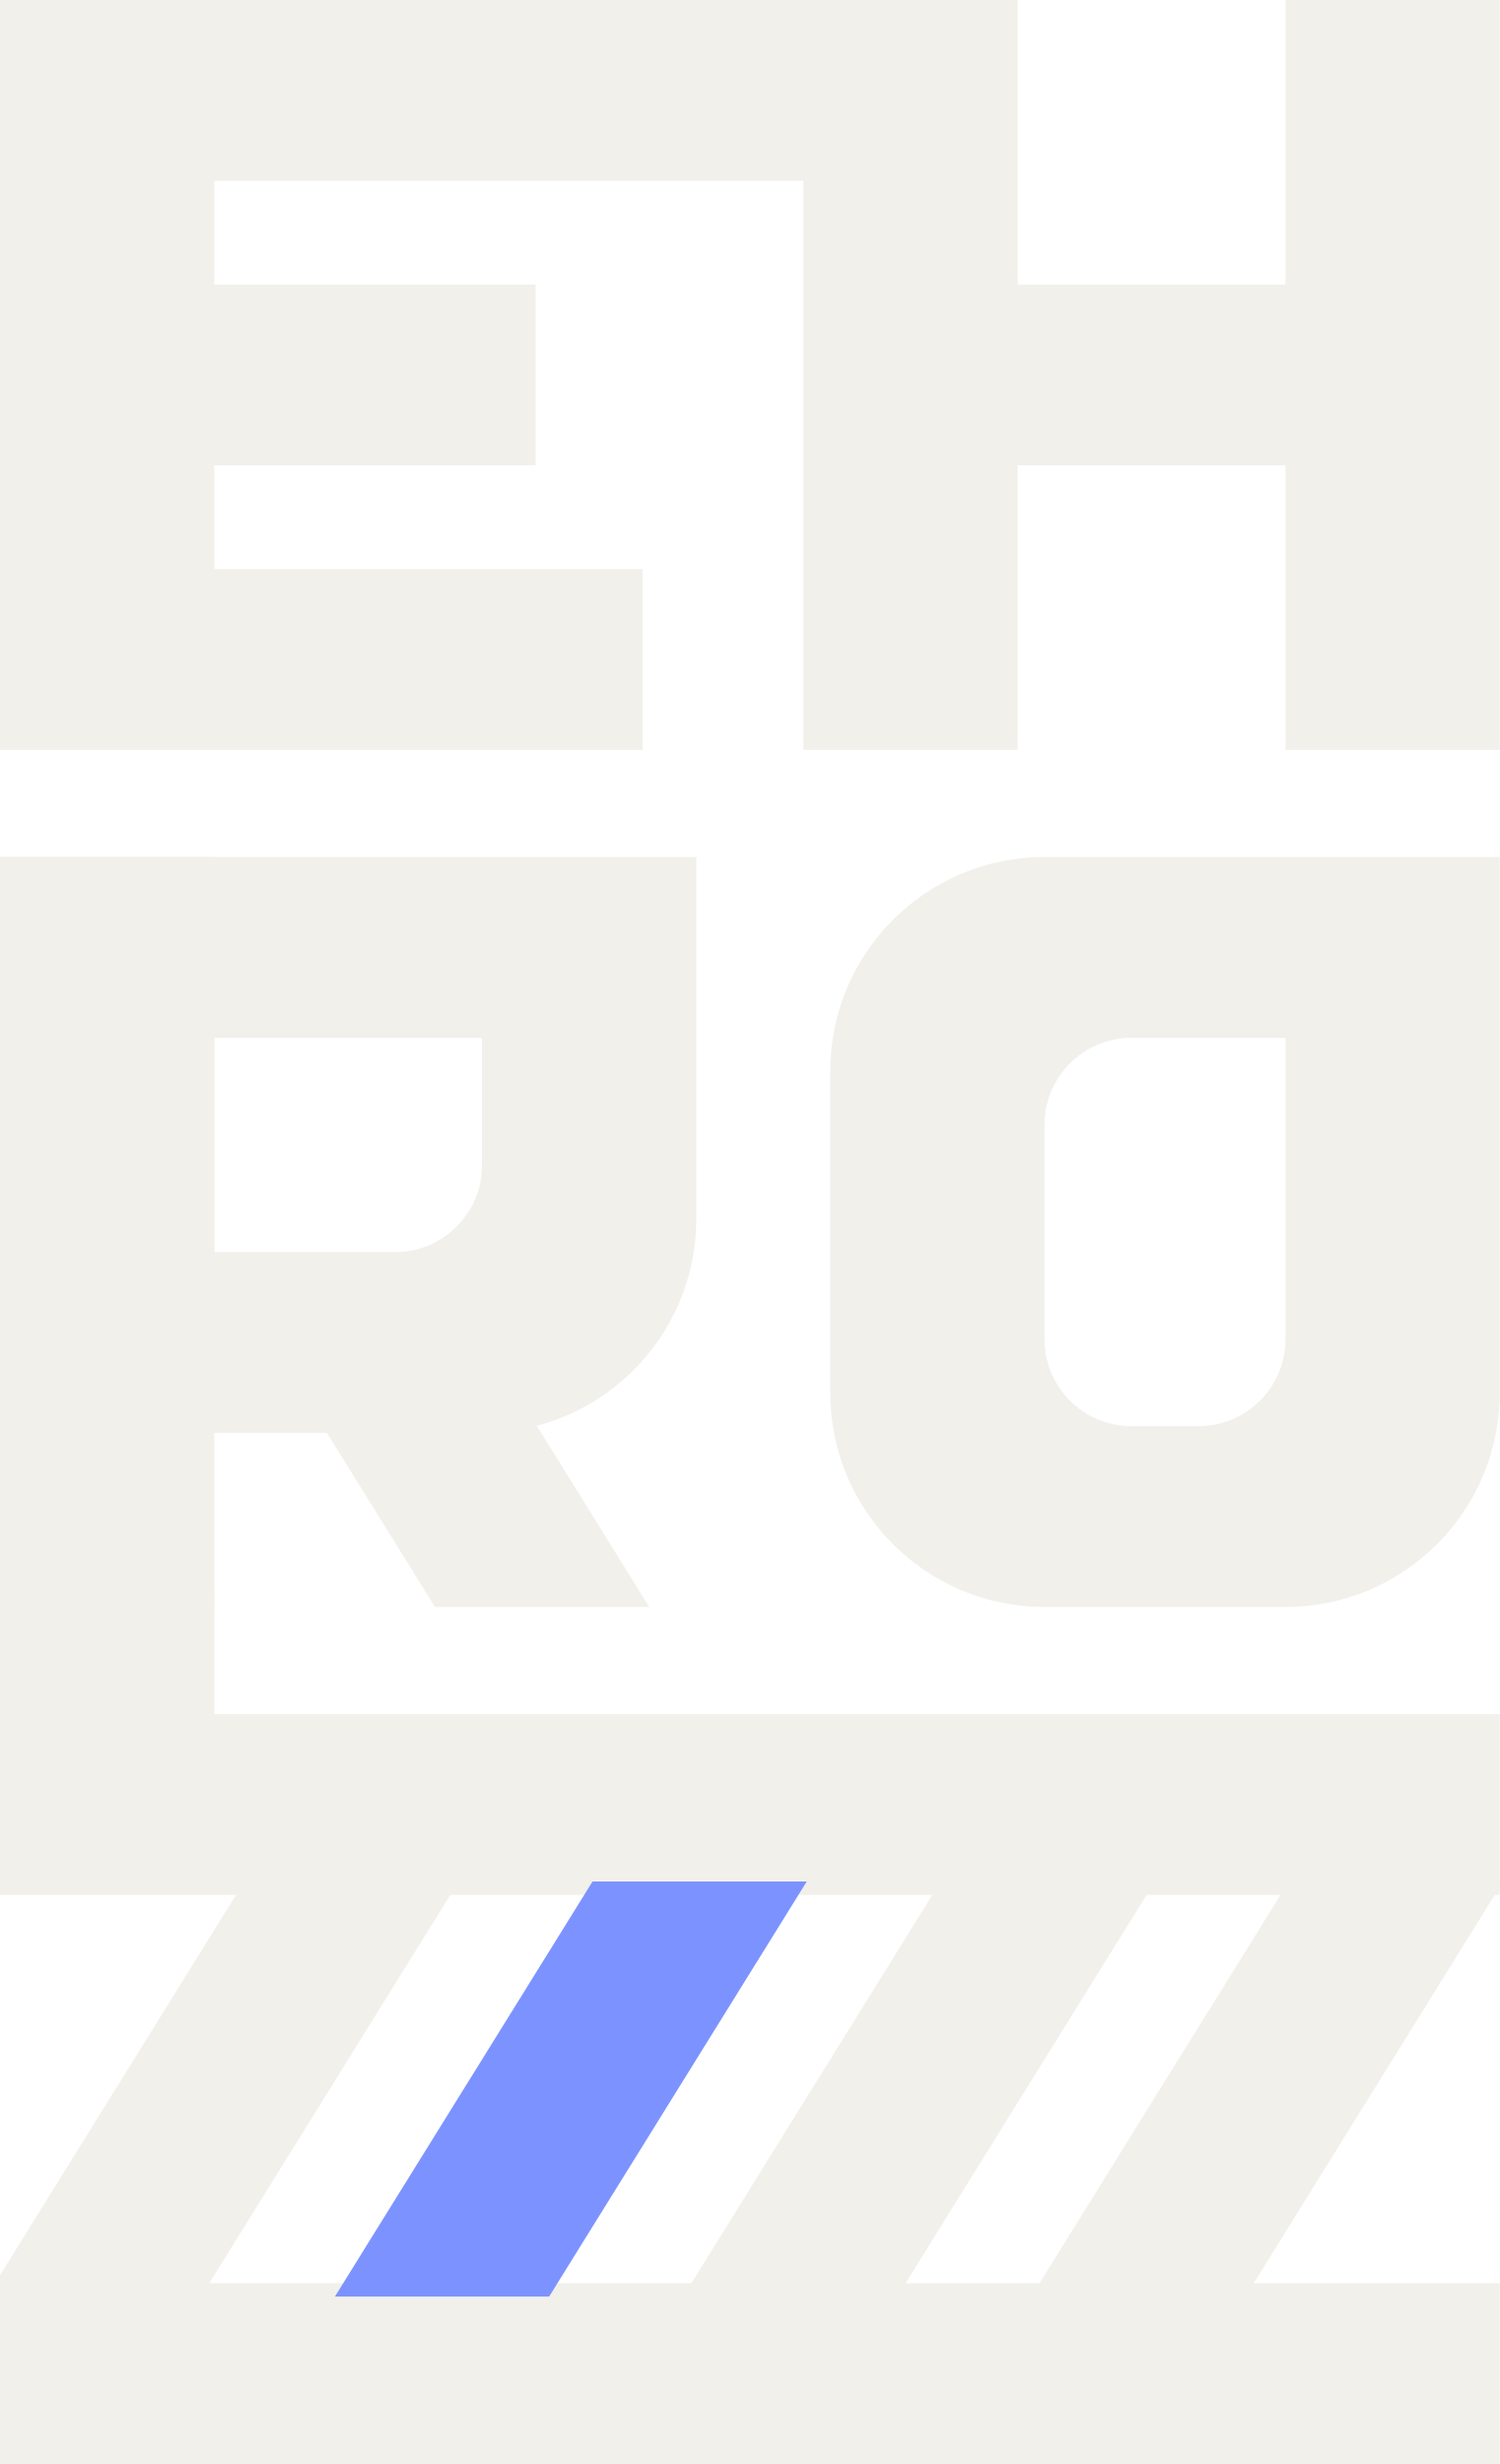
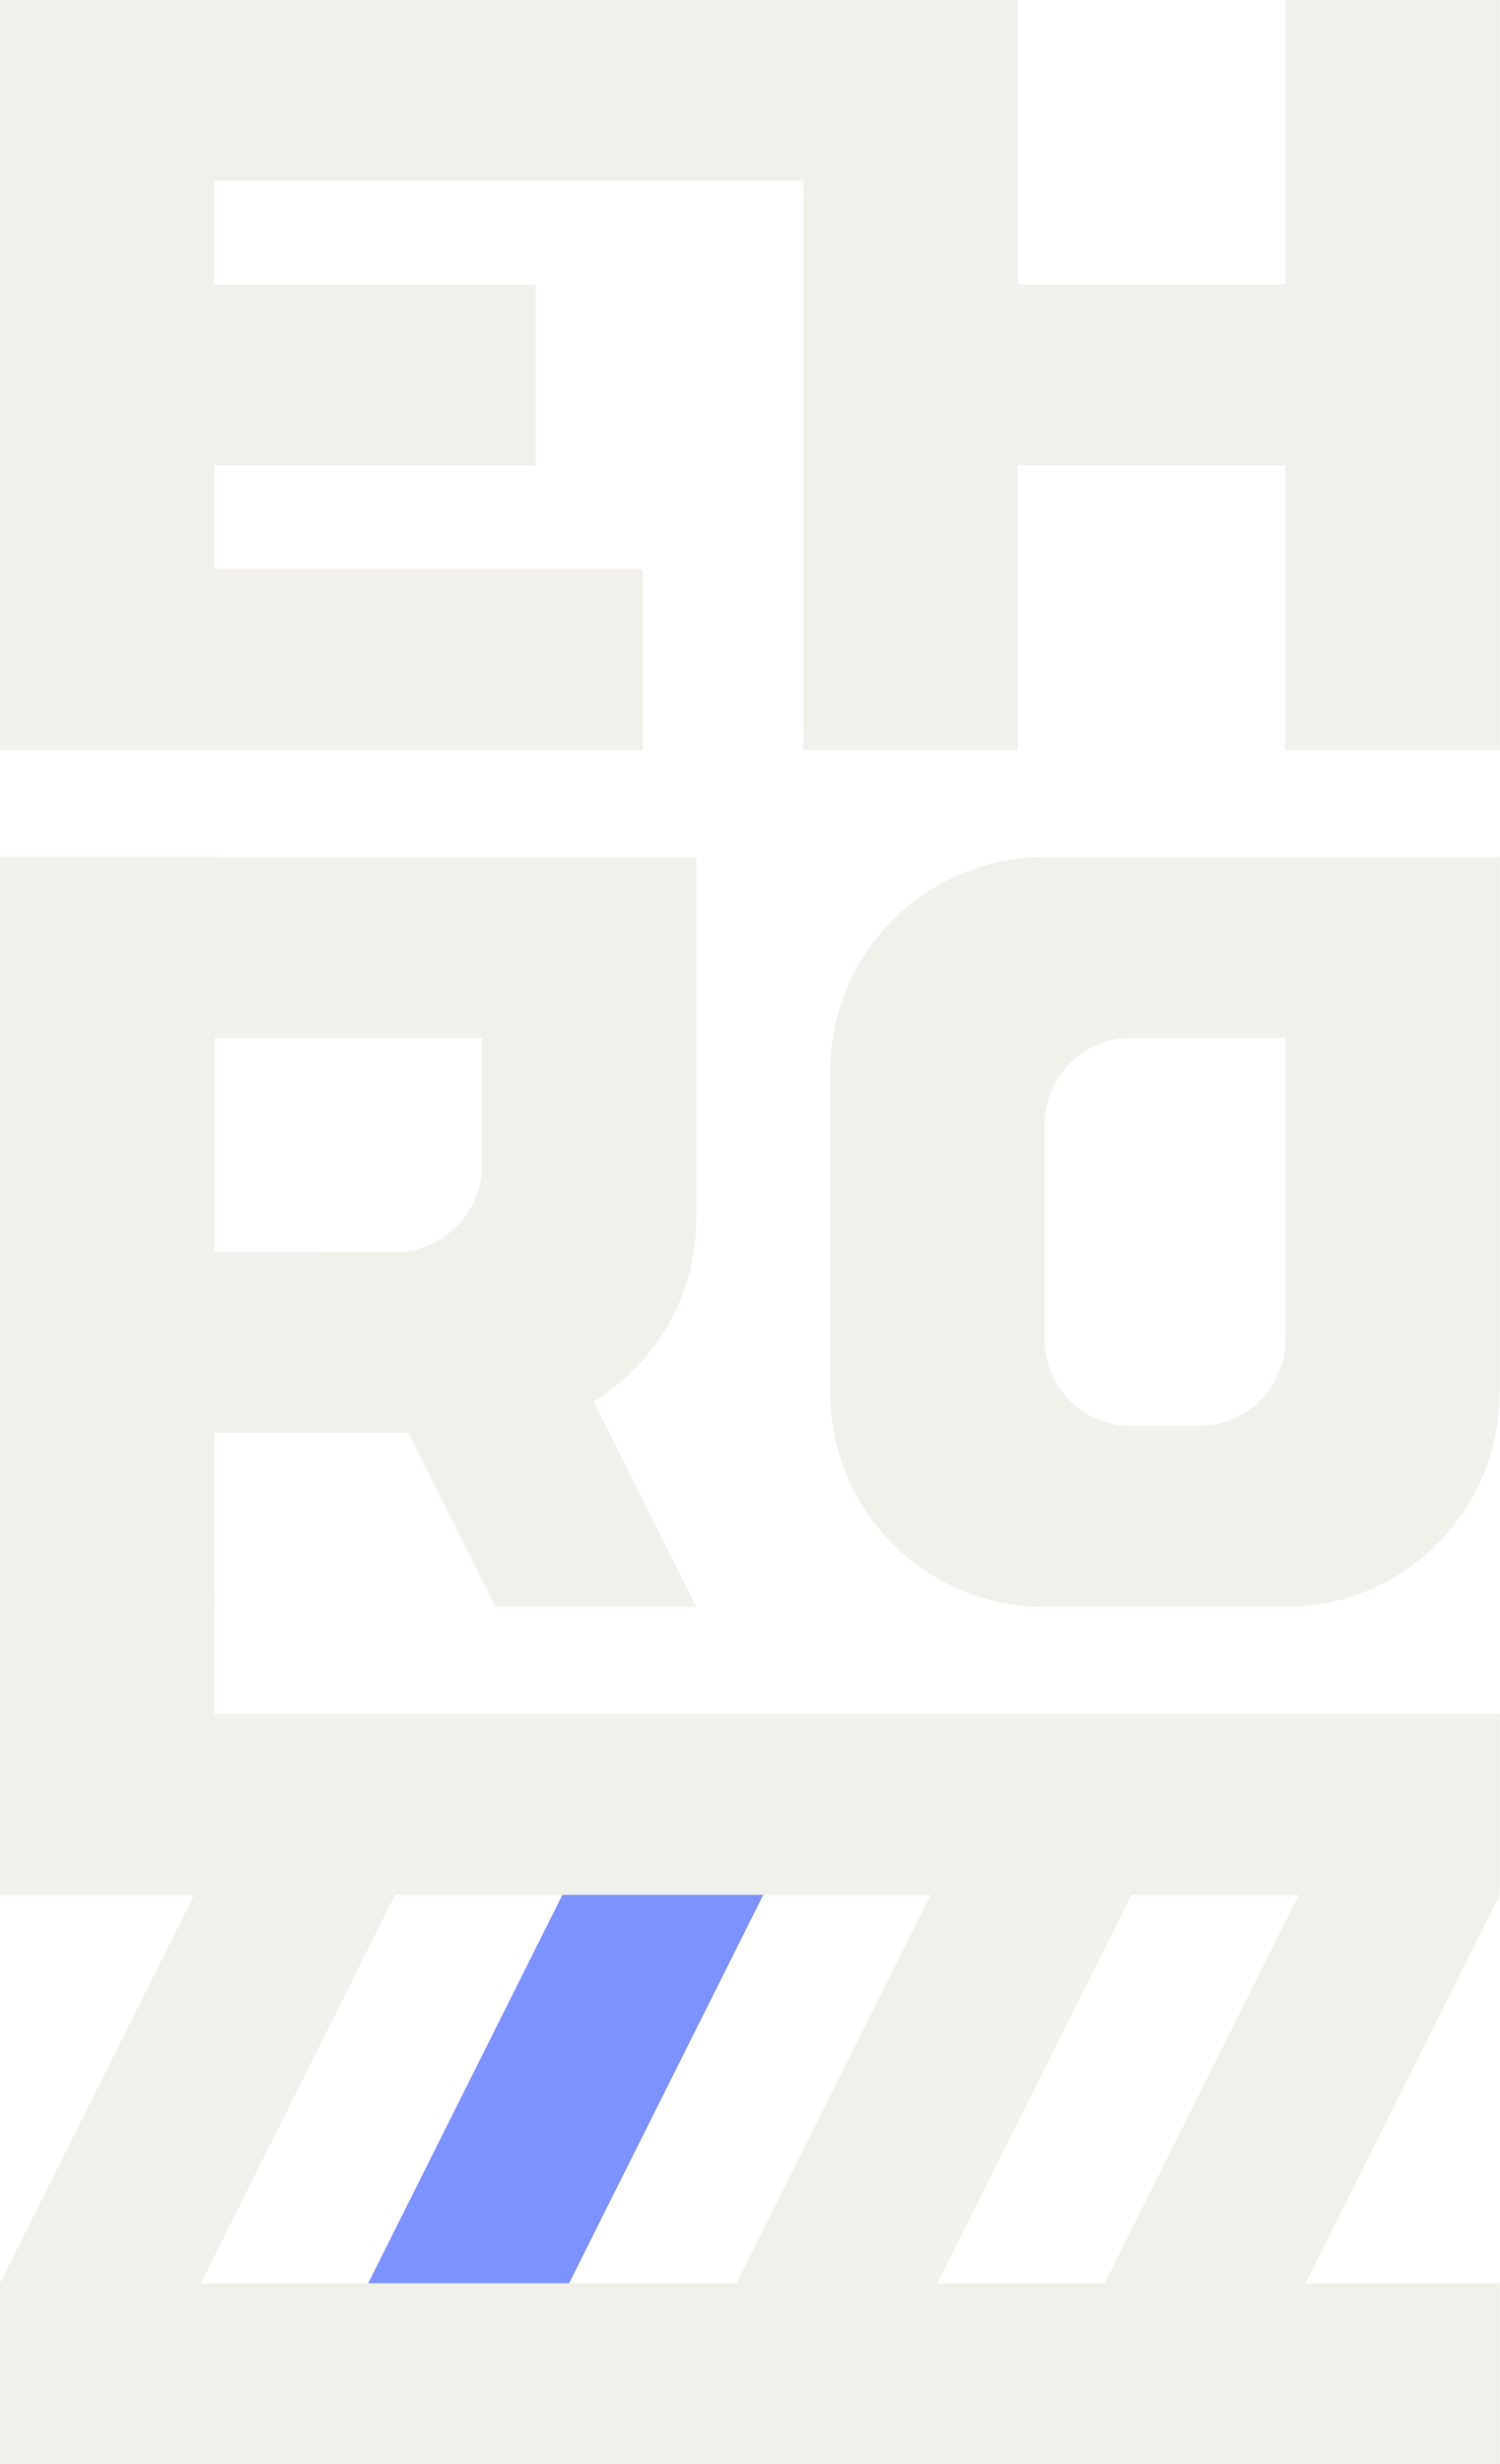
<svg xmlns="http://www.w3.org/2000/svg" viewBox="0 0 448 736" width="448" height="736">
  <g fill="#F2F0EB">
    <path fill-rule="evenodd" d="M0 0H304V85H384V0H448V224H384V139H304V224H240V54H64V85H160V139H64V170H192V224H0Z" />
    <path fill-rule="evenodd" transform="translate(0 256)" d="M0 0H64V224H0Z" />
    <path fill-rule="evenodd" transform="translate(0 256)" d="M0 0H208V108A64 64 0 0 1 144 172H0Z M64 54H144V92A26 26 0 0 1 118 118H64Z" />
-     <path fill-rule="evenodd" transform="translate(0 256)" d="M84 150H148L193.931 224H129.931Z" />
+     <path fill-rule="evenodd" transform="translate(0 256)" d="M95 118H155L208 224H148Z" />
    <path fill-rule="evenodd" transform="translate(248 256)" d="M64 0H200V160A64 64 0 0 1 136 224H64A64 64 0 0 1 0 160V64A64 64 0 0 1 64 0Z M90 54H136V144A26 26 0 0 1 110 170H90A26 26 0 0 1 64 144V80A26 26 0 0 1 90 54Z" />
    <path fill-rule="evenodd" d="M0 476H64V516H0Z" />
-     <path fill-rule="evenodd" transform="translate(0 512)" d="M0 0H448V54H0Z" />
-     <path fill-rule="evenodd" transform="translate(0 512)" d="M0 170H448V224H0Z" />
-     <path fill-rule="evenodd" transform="translate(0 512)" d="M73 50H137L60.034 174H-3.966Z" />
-     <path fill="#7C93FF" fill-rule="evenodd" transform="translate(0 512)" d="M177 50H241L164.034 174H100.034Z" />
-     <path fill-rule="evenodd" transform="translate(0 512)" d="M281 50H345L268.034 174H204.034Z" />
-     <path fill-rule="evenodd" transform="translate(0 512)" d="M385 50H449L372.034 174H308.034Z" />
+     <path fill-rule="evenodd" transform="translate(0 512)" d="M0 0H448V54L390 170H448V224H0V170L58 54H0Z M118 54H168L110 170H60Z M228 54H278L220 170H170Z M338 54H388L330 170H280Z" />
+     <path fill="#7C93FF" fill-rule="evenodd" transform="translate(0 512)" d="M168 54H228L170 170H110Z" />
  </g>
</svg>
